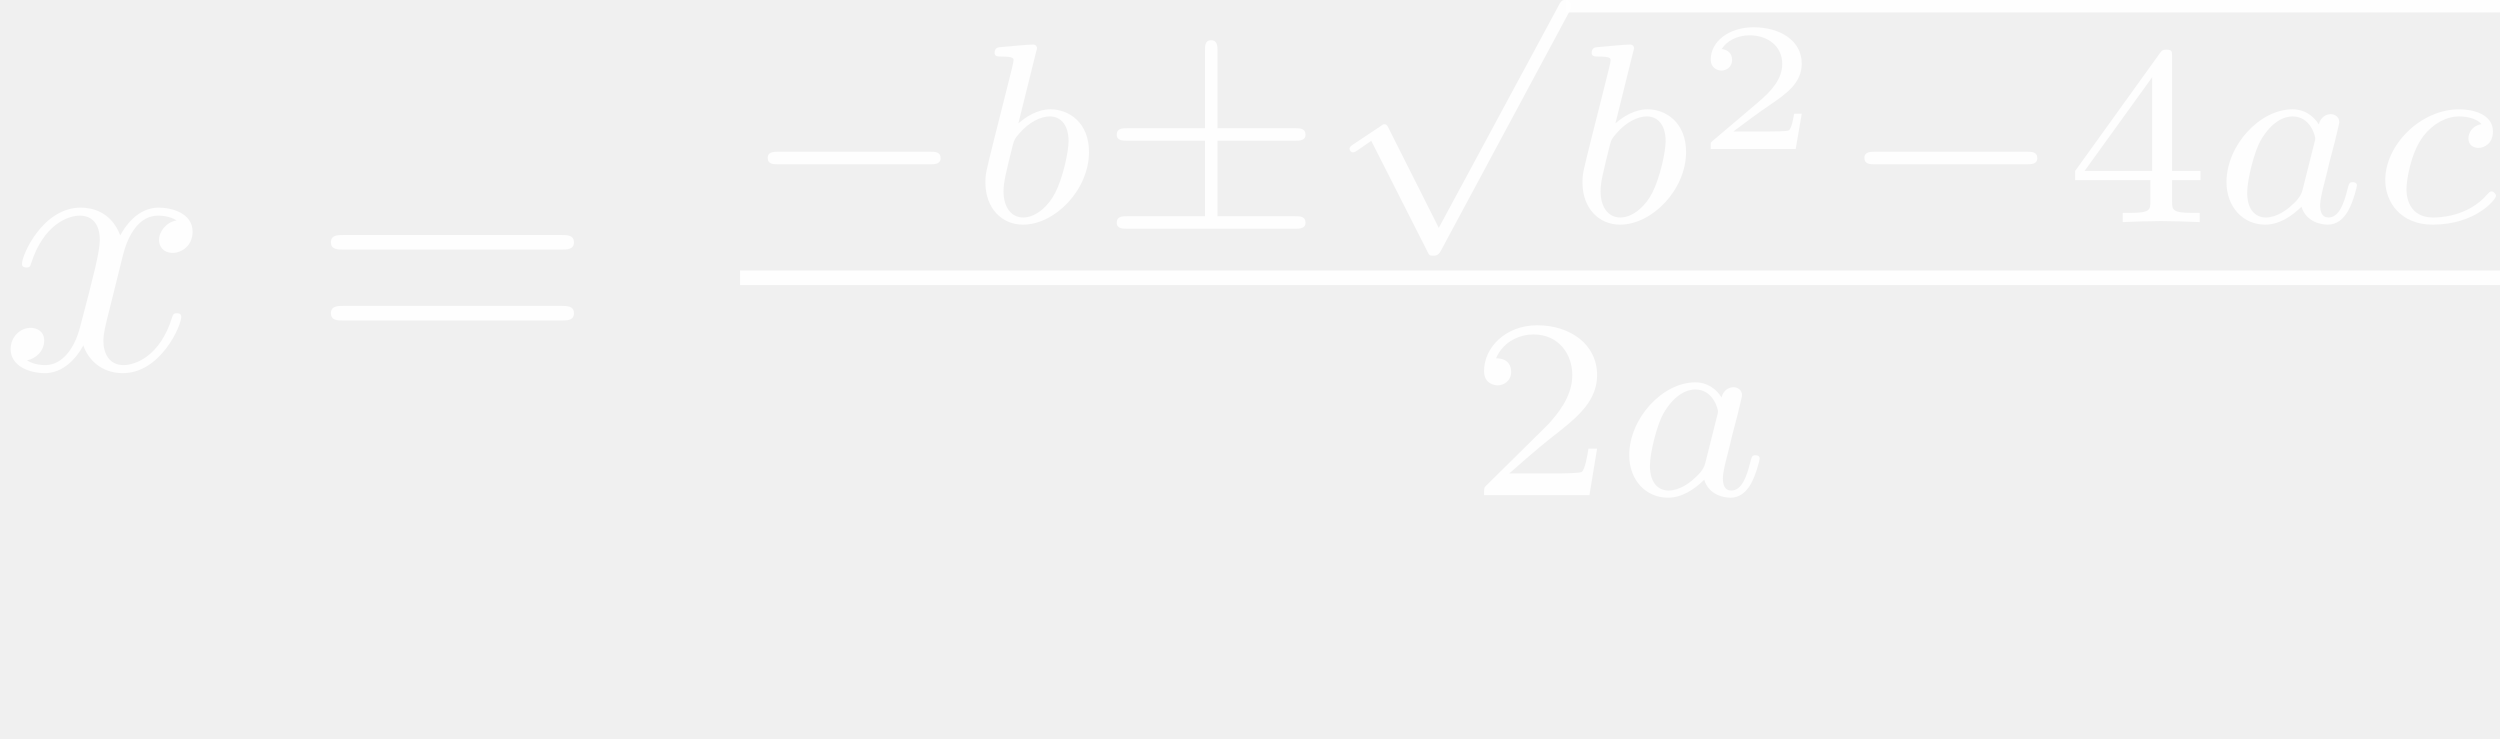
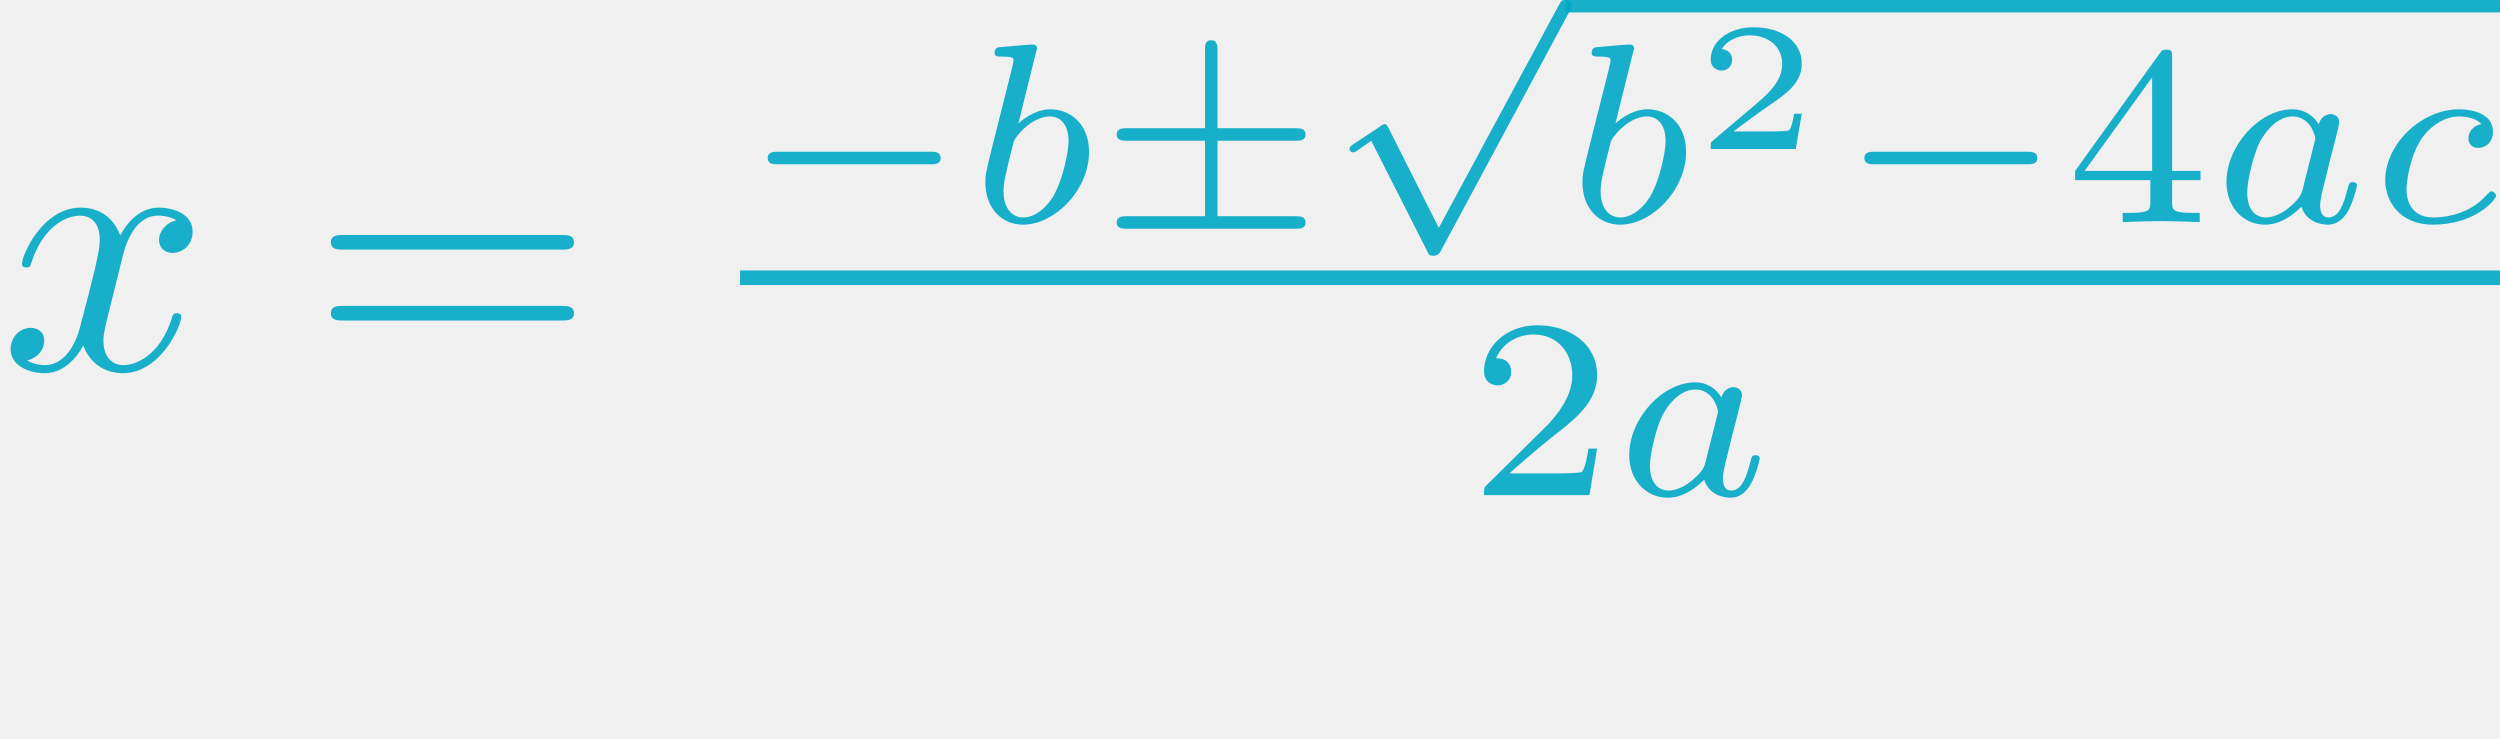
- <svg xmlns="http://www.w3.org/2000/svg" xmlns:ns1="http://github.com/leegao/readme2tex/" xmlns:xlink="http://www.w3.org/1999/xlink" height="20.124pt" version="1.1" viewBox="-52.075 -71.661 68.146 20.124" width="68.146pt" ns1:offset="3.4355119999999975" fill="#ffffff">
-   <defs fill="#ffffff">
-     <path d="M3.522 -1.269H3.285C3.264 -1.116 3.194 -0.704 3.103 -0.635C3.048 -0.593 2.511 -0.593 2.413 -0.593H1.13C1.862 -1.241 2.106 -1.437 2.525 -1.764C3.041 -2.176 3.522 -2.608 3.522 -3.271C3.522 -4.115 2.783 -4.631 1.89 -4.631C1.025 -4.631 0.439 -4.024 0.439 -3.382C0.439 -3.027 0.739 -2.992 0.809 -2.992C0.976 -2.992 1.179 -3.11 1.179 -3.361C1.179 -3.487 1.13 -3.731 0.767 -3.731C0.983 -4.226 1.458 -4.38 1.785 -4.38C2.483 -4.38 2.845 -3.836 2.845 -3.271C2.845 -2.664 2.413 -2.183 2.19 -1.932L0.509 -0.272C0.439 -0.209 0.439 -0.195 0.439 0H3.313L3.522 -1.269Z" id="g4-50" fill="#ffffff" />
-     <path d="M3.689 -1.144V-1.395H2.915V-4.505C2.915 -4.652 2.915 -4.7 2.762 -4.7C2.678 -4.7 2.65 -4.7 2.58 -4.603L0.272 -1.395V-1.144H2.322V-0.572C2.322 -0.335 2.322 -0.251 1.757 -0.251H1.569V0C1.918 -0.014 2.364 -0.028 2.615 -0.028C2.873 -0.028 3.32 -0.014 3.668 0V-0.251H3.48C2.915 -0.251 2.915 -0.335 2.915 -0.572V-1.144H3.689ZM2.371 -3.947V-1.395H0.53L2.371 -3.947Z" id="g4-52" fill="#ffffff" />
-     <path d="M2.943 -2.664C2.797 -2.894 2.559 -3.075 2.225 -3.075C1.332 -3.075 0.425 -2.092 0.425 -1.088C0.425 -0.411 0.879 0.07 1.478 0.07C1.855 0.07 2.19 -0.146 2.469 -0.418C2.601 0 3.006 0.07 3.187 0.07C3.438 0.07 3.612 -0.084 3.738 -0.3C3.891 -0.572 3.982 -0.969 3.982 -0.997C3.982 -1.088 3.891 -1.088 3.87 -1.088C3.773 -1.088 3.766 -1.06 3.717 -0.872C3.633 -0.537 3.501 -0.126 3.208 -0.126C3.027 -0.126 2.978 -0.279 2.978 -0.467C2.978 -0.586 3.034 -0.837 3.082 -1.018C3.131 -1.206 3.201 -1.492 3.236 -1.646L3.375 -2.176C3.417 -2.357 3.501 -2.685 3.501 -2.72C3.501 -2.873 3.375 -2.943 3.264 -2.943C3.145 -2.943 2.985 -2.859 2.943 -2.664ZM2.497 -0.872C2.448 -0.676 2.294 -0.537 2.141 -0.404C2.078 -0.349 1.799 -0.126 1.499 -0.126C1.241 -0.126 0.99 -0.307 0.99 -0.802C0.99 -1.172 1.193 -1.939 1.353 -2.218C1.674 -2.776 2.029 -2.88 2.225 -2.88C2.713 -2.88 2.845 -2.35 2.845 -2.273C2.845 -2.246 2.831 -2.197 2.824 -2.176L2.497 -0.872Z" id="g2-97" fill="#ffffff" />
-     <path d="M1.841 -4.631C1.848 -4.645 1.869 -4.735 1.869 -4.742C1.869 -4.777 1.841 -4.84 1.757 -4.84C1.618 -4.84 1.039 -4.784 0.865 -4.77C0.809 -4.763 0.711 -4.756 0.711 -4.61C0.711 -4.512 0.809 -4.512 0.893 -4.512C1.227 -4.512 1.227 -4.463 1.227 -4.407C1.227 -4.359 1.158 -4.08 1.116 -3.919L0.955 -3.278C0.893 -3.041 0.509 -1.513 0.495 -1.423C0.46 -1.255 0.46 -1.165 0.46 -1.081C0.46 -0.377 0.907 0.07 1.485 0.07C2.357 0.07 3.285 -0.879 3.285 -1.911C3.285 -2.727 2.72 -3.075 2.239 -3.075C1.876 -3.075 1.569 -2.873 1.36 -2.692L1.841 -4.631ZM1.492 -0.126C1.151 -0.126 0.955 -0.425 0.955 -0.837C0.955 -1.095 1.018 -1.332 1.213 -2.12C1.255 -2.253 1.255 -2.267 1.388 -2.42C1.653 -2.727 1.967 -2.88 2.218 -2.88C2.49 -2.88 2.727 -2.678 2.727 -2.204C2.727 -1.918 2.573 -1.206 2.364 -0.802C2.197 -0.46 1.848 -0.126 1.492 -0.126Z" id="g2-98" fill="#ffffff" />
-     <path d="M3.055 -2.671C2.803 -2.629 2.699 -2.434 2.699 -2.28C2.699 -2.092 2.845 -2.022 2.971 -2.022C3.124 -2.022 3.368 -2.134 3.368 -2.469C3.368 -2.943 2.824 -3.075 2.448 -3.075C1.402 -3.075 0.432 -2.113 0.432 -1.144C0.432 -0.544 0.851 0.07 1.723 0.07C2.901 0.07 3.452 -0.621 3.452 -0.718C3.452 -0.76 3.389 -0.837 3.333 -0.837C3.292 -0.837 3.278 -0.823 3.222 -0.767C2.678 -0.126 1.862 -0.126 1.736 -0.126C1.234 -0.126 1.011 -0.467 1.011 -0.9C1.011 -1.102 1.109 -1.862 1.471 -2.343C1.736 -2.685 2.099 -2.88 2.448 -2.88C2.545 -2.88 2.88 -2.866 3.055 -2.671Z" id="g2-99" fill="#ffffff" />
-     <path d="M6.844 -3.258C6.994 -3.258 7.183 -3.258 7.183 -3.457S6.994 -3.656 6.854 -3.656H0.887C0.747 -3.656 0.558 -3.656 0.558 -3.457S0.747 -3.258 0.897 -3.258H6.844ZM6.854 -1.325C6.994 -1.325 7.183 -1.325 7.183 -1.524S6.994 -1.724 6.844 -1.724H0.897C0.747 -1.724 0.558 -1.724 0.558 -1.524S0.747 -1.325 0.887 -1.325H6.854Z" id="g3-61" fill="#ffffff" />
-     <path d="M3.318 -0.757C3.357 -0.359 3.626 0.06 4.095 0.06C4.304 0.06 4.912 -0.08 4.912 -0.887V-1.445H4.663V-0.887C4.663 -0.309 4.413 -0.249 4.304 -0.249C3.975 -0.249 3.935 -0.697 3.935 -0.747V-2.74C3.935 -3.158 3.935 -3.547 3.577 -3.915C3.188 -4.304 2.69 -4.463 2.212 -4.463C1.395 -4.463 0.707 -3.995 0.707 -3.337C0.707 -3.039 0.907 -2.869 1.166 -2.869C1.445 -2.869 1.624 -3.068 1.624 -3.328C1.624 -3.447 1.574 -3.776 1.116 -3.786C1.385 -4.134 1.873 -4.244 2.192 -4.244C2.68 -4.244 3.248 -3.856 3.248 -2.969V-2.6C2.74 -2.57 2.042 -2.54 1.415 -2.242C0.667 -1.903 0.418 -1.385 0.418 -0.946C0.418 -0.139 1.385 0.11 2.012 0.11C2.67 0.11 3.128 -0.289 3.318 -0.757ZM3.248 -2.391V-1.395C3.248 -0.448 2.531 -0.11 2.082 -0.11C1.594 -0.11 1.186 -0.458 1.186 -0.956C1.186 -1.504 1.604 -2.331 3.248 -2.391Z" id="g3-97" fill="#ffffff" />
-     <path d="M3.328 -3.009C3.387 -3.268 3.616 -4.184 4.314 -4.184C4.364 -4.184 4.603 -4.184 4.812 -4.055C4.533 -4.005 4.334 -3.756 4.334 -3.517C4.334 -3.357 4.443 -3.168 4.712 -3.168C4.932 -3.168 5.25 -3.347 5.25 -3.746C5.25 -4.264 4.663 -4.403 4.324 -4.403C3.746 -4.403 3.397 -3.875 3.278 -3.646C3.029 -4.304 2.491 -4.403 2.202 -4.403C1.166 -4.403 0.598 -3.118 0.598 -2.869C0.598 -2.77 0.697 -2.77 0.717 -2.77C0.797 -2.77 0.827 -2.79 0.847 -2.879C1.186 -3.935 1.843 -4.184 2.182 -4.184C2.371 -4.184 2.72 -4.095 2.72 -3.517C2.72 -3.208 2.55 -2.54 2.182 -1.146C2.022 -0.528 1.674 -0.11 1.235 -0.11C1.176 -0.11 0.946 -0.11 0.737 -0.239C0.986 -0.289 1.205 -0.498 1.205 -0.777C1.205 -1.046 0.986 -1.126 0.837 -1.126C0.538 -1.126 0.289 -0.867 0.289 -0.548C0.289 -0.09 0.787 0.11 1.225 0.11C1.883 0.11 2.242 -0.588 2.271 -0.648C2.391 -0.279 2.75 0.11 3.347 0.11C4.374 0.11 4.941 -1.176 4.941 -1.425C4.941 -1.524 4.852 -1.524 4.822 -1.524C4.732 -1.524 4.712 -1.484 4.692 -1.415C4.364 -0.349 3.686 -0.11 3.367 -0.11C2.979 -0.11 2.819 -0.428 2.819 -0.767C2.819 -0.986 2.879 -1.205 2.989 -1.644L3.328 -3.009Z" id="g1-120" fill="#ffffff" />
-     <path d="M5.189 -1.576C5.3 -1.576 5.467 -1.576 5.467 -1.743C5.467 -1.918 5.307 -1.918 5.189 -1.918H1.032C0.921 -1.918 0.753 -1.918 0.753 -1.75C0.753 -1.576 0.914 -1.576 1.032 -1.576H5.189Z" id="g0-0" fill="#ffffff" />
-     <path d="M3.285 -2.218H5.405C5.516 -2.218 5.684 -2.218 5.684 -2.385C5.684 -2.559 5.523 -2.559 5.405 -2.559H3.285V-4.659C3.285 -4.784 3.285 -4.958 3.11 -4.958C2.943 -4.958 2.943 -4.798 2.943 -4.693V-2.559H0.816C0.697 -2.559 0.537 -2.559 0.537 -2.385C0.537 -2.218 0.704 -2.218 0.816 -2.218H2.943V-0.16H0.816C0.697 -0.16 0.537 -0.16 0.537 0.014C0.537 0.181 0.704 0.181 0.816 0.181H5.405C5.516 0.181 5.684 0.181 5.684 0.014C5.684 -0.16 5.523 -0.16 5.405 -0.16H3.285V-2.218Z" id="g0-6" fill="#ffffff" />
-     <path d="M3.089 5.872L1.723 3.159C1.688 3.089 1.667 3.048 1.611 3.048C1.583 3.048 1.569 3.048 1.499 3.103L0.753 3.599C0.656 3.661 0.656 3.696 0.656 3.717C0.656 3.759 0.69 3.815 0.753 3.815C0.781 3.815 0.795 3.815 0.886 3.752C0.962 3.696 1.165 3.557 1.248 3.501L2.776 6.514C2.824 6.618 2.838 6.632 2.936 6.632C2.999 6.632 3.075 6.632 3.145 6.5L6.653 -0.028C6.709 -0.119 6.709 -0.133 6.709 -0.167C6.709 -0.279 6.618 -0.342 6.541 -0.342C6.437 -0.342 6.402 -0.279 6.36 -0.195L3.089 5.872Z" id="g0-112" fill="#ffffff" />
-     <path d="M2.934 -0.961H2.725C2.71 -0.867 2.66 -0.558 2.58 -0.508C2.54 -0.478 2.122 -0.478 2.047 -0.478H1.071C1.4 -0.722 1.768 -1.001 2.067 -1.2C2.516 -1.509 2.934 -1.798 2.934 -2.326C2.934 -2.964 2.331 -3.318 1.619 -3.318C0.946 -3.318 0.453 -2.929 0.453 -2.441C0.453 -2.182 0.672 -2.137 0.742 -2.137C0.877 -2.137 1.036 -2.227 1.036 -2.431C1.036 -2.61 0.907 -2.71 0.752 -2.725C0.892 -2.949 1.181 -3.098 1.514 -3.098C1.998 -3.098 2.401 -2.809 2.401 -2.321C2.401 -1.903 2.112 -1.584 1.729 -1.26L0.513 -0.229C0.463 -0.184 0.458 -0.184 0.453 -0.149V0H2.77L2.934 -0.961Z" id="g5-50" fill="#ffffff" />
+ <svg xmlns="http://www.w3.org/2000/svg" xmlns:ns1="http://github.com/leegao/readme2tex/" xmlns:xlink="http://www.w3.org/1999/xlink" height="20.124pt" version="1.1" viewBox="-52.075 -71.661 68.146 20.124" width="68.146pt" ns1:offset="3.4355119999999975" fill="#00a8c6">
+   <defs fill="#00a8c6">
+     <path d="M3.522 -1.269H3.285C3.264 -1.116 3.194 -0.704 3.103 -0.635C3.048 -0.593 2.511 -0.593 2.413 -0.593H1.13C1.862 -1.241 2.106 -1.437 2.525 -1.764C3.041 -2.176 3.522 -2.608 3.522 -3.271C3.522 -4.115 2.783 -4.631 1.89 -4.631C1.025 -4.631 0.439 -4.024 0.439 -3.382C0.439 -3.027 0.739 -2.992 0.809 -2.992C0.976 -2.992 1.179 -3.11 1.179 -3.361C1.179 -3.487 1.13 -3.731 0.767 -3.731C0.983 -4.226 1.458 -4.38 1.785 -4.38C2.483 -4.38 2.845 -3.836 2.845 -3.271C2.845 -2.664 2.413 -2.183 2.19 -1.932L0.509 -0.272C0.439 -0.209 0.439 -0.195 0.439 0H3.313L3.522 -1.269Z" id="g4-50" fill="#00a8c6" />
+     <path d="M3.689 -1.144V-1.395H2.915V-4.505C2.915 -4.652 2.915 -4.7 2.762 -4.7C2.678 -4.7 2.65 -4.7 2.58 -4.603L0.272 -1.395V-1.144H2.322V-0.572C2.322 -0.335 2.322 -0.251 1.757 -0.251H1.569V0C1.918 -0.014 2.364 -0.028 2.615 -0.028C2.873 -0.028 3.32 -0.014 3.668 0V-0.251H3.48C2.915 -0.251 2.915 -0.335 2.915 -0.572V-1.144H3.689ZM2.371 -3.947V-1.395H0.53L2.371 -3.947Z" id="g4-52" fill="#00a8c6" />
+     <path d="M2.943 -2.664C2.797 -2.894 2.559 -3.075 2.225 -3.075C1.332 -3.075 0.425 -2.092 0.425 -1.088C0.425 -0.411 0.879 0.07 1.478 0.07C1.855 0.07 2.19 -0.146 2.469 -0.418C2.601 0 3.006 0.07 3.187 0.07C3.438 0.07 3.612 -0.084 3.738 -0.3C3.891 -0.572 3.982 -0.969 3.982 -0.997C3.982 -1.088 3.891 -1.088 3.87 -1.088C3.773 -1.088 3.766 -1.06 3.717 -0.872C3.633 -0.537 3.501 -0.126 3.208 -0.126C3.027 -0.126 2.978 -0.279 2.978 -0.467C2.978 -0.586 3.034 -0.837 3.082 -1.018C3.131 -1.206 3.201 -1.492 3.236 -1.646L3.375 -2.176C3.417 -2.357 3.501 -2.685 3.501 -2.72C3.501 -2.873 3.375 -2.943 3.264 -2.943C3.145 -2.943 2.985 -2.859 2.943 -2.664ZM2.497 -0.872C2.448 -0.676 2.294 -0.537 2.141 -0.404C2.078 -0.349 1.799 -0.126 1.499 -0.126C1.241 -0.126 0.99 -0.307 0.99 -0.802C0.99 -1.172 1.193 -1.939 1.353 -2.218C1.674 -2.776 2.029 -2.88 2.225 -2.88C2.713 -2.88 2.845 -2.35 2.845 -2.273C2.845 -2.246 2.831 -2.197 2.824 -2.176L2.497 -0.872Z" id="g2-97" fill="#00a8c6" />
+     <path d="M1.841 -4.631C1.848 -4.645 1.869 -4.735 1.869 -4.742C1.869 -4.777 1.841 -4.84 1.757 -4.84C1.618 -4.84 1.039 -4.784 0.865 -4.77C0.809 -4.763 0.711 -4.756 0.711 -4.61C0.711 -4.512 0.809 -4.512 0.893 -4.512C1.227 -4.512 1.227 -4.463 1.227 -4.407C1.227 -4.359 1.158 -4.08 1.116 -3.919L0.955 -3.278C0.893 -3.041 0.509 -1.513 0.495 -1.423C0.46 -1.255 0.46 -1.165 0.46 -1.081C0.46 -0.377 0.907 0.07 1.485 0.07C2.357 0.07 3.285 -0.879 3.285 -1.911C3.285 -2.727 2.72 -3.075 2.239 -3.075C1.876 -3.075 1.569 -2.873 1.36 -2.692L1.841 -4.631ZM1.492 -0.126C1.151 -0.126 0.955 -0.425 0.955 -0.837C0.955 -1.095 1.018 -1.332 1.213 -2.12C1.255 -2.253 1.255 -2.267 1.388 -2.42C1.653 -2.727 1.967 -2.88 2.218 -2.88C2.49 -2.88 2.727 -2.678 2.727 -2.204C2.727 -1.918 2.573 -1.206 2.364 -0.802C2.197 -0.46 1.848 -0.126 1.492 -0.126Z" id="g2-98" fill="#00a8c6" />
+     <path d="M3.055 -2.671C2.803 -2.629 2.699 -2.434 2.699 -2.28C2.699 -2.092 2.845 -2.022 2.971 -2.022C3.124 -2.022 3.368 -2.134 3.368 -2.469C3.368 -2.943 2.824 -3.075 2.448 -3.075C1.402 -3.075 0.432 -2.113 0.432 -1.144C0.432 -0.544 0.851 0.07 1.723 0.07C2.901 0.07 3.452 -0.621 3.452 -0.718C3.452 -0.76 3.389 -0.837 3.333 -0.837C3.292 -0.837 3.278 -0.823 3.222 -0.767C2.678 -0.126 1.862 -0.126 1.736 -0.126C1.234 -0.126 1.011 -0.467 1.011 -0.9C1.011 -1.102 1.109 -1.862 1.471 -2.343C1.736 -2.685 2.099 -2.88 2.448 -2.88C2.545 -2.88 2.88 -2.866 3.055 -2.671Z" id="g2-99" fill="#00a8c6" />
+     <path d="M6.844 -3.258C6.994 -3.258 7.183 -3.258 7.183 -3.457S6.994 -3.656 6.854 -3.656H0.887C0.747 -3.656 0.558 -3.656 0.558 -3.457S0.747 -3.258 0.897 -3.258H6.844ZM6.854 -1.325C6.994 -1.325 7.183 -1.325 7.183 -1.524S6.994 -1.724 6.844 -1.724H0.897C0.747 -1.724 0.558 -1.724 0.558 -1.524S0.747 -1.325 0.887 -1.325H6.854Z" id="g3-61" fill="#00a8c6" />
+     <path d="M3.318 -0.757C3.357 -0.359 3.626 0.06 4.095 0.06C4.304 0.06 4.912 -0.08 4.912 -0.887V-1.445H4.663V-0.887C4.663 -0.309 4.413 -0.249 4.304 -0.249C3.975 -0.249 3.935 -0.697 3.935 -0.747V-2.74C3.935 -3.158 3.935 -3.547 3.577 -3.915C3.188 -4.304 2.69 -4.463 2.212 -4.463C1.395 -4.463 0.707 -3.995 0.707 -3.337C0.707 -3.039 0.907 -2.869 1.166 -2.869C1.445 -2.869 1.624 -3.068 1.624 -3.328C1.624 -3.447 1.574 -3.776 1.116 -3.786C1.385 -4.134 1.873 -4.244 2.192 -4.244C2.68 -4.244 3.248 -3.856 3.248 -2.969V-2.6C2.74 -2.57 2.042 -2.54 1.415 -2.242C0.667 -1.903 0.418 -1.385 0.418 -0.946C0.418 -0.139 1.385 0.11 2.012 0.11C2.67 0.11 3.128 -0.289 3.318 -0.757ZM3.248 -2.391V-1.395C3.248 -0.448 2.531 -0.11 2.082 -0.11C1.594 -0.11 1.186 -0.458 1.186 -0.956C1.186 -1.504 1.604 -2.331 3.248 -2.391Z" id="g3-97" fill="#00a8c6" />
+     <path d="M3.328 -3.009C3.387 -3.268 3.616 -4.184 4.314 -4.184C4.364 -4.184 4.603 -4.184 4.812 -4.055C4.533 -4.005 4.334 -3.756 4.334 -3.517C4.334 -3.357 4.443 -3.168 4.712 -3.168C4.932 -3.168 5.25 -3.347 5.25 -3.746C5.25 -4.264 4.663 -4.403 4.324 -4.403C3.746 -4.403 3.397 -3.875 3.278 -3.646C3.029 -4.304 2.491 -4.403 2.202 -4.403C1.166 -4.403 0.598 -3.118 0.598 -2.869C0.598 -2.77 0.697 -2.77 0.717 -2.77C0.797 -2.77 0.827 -2.79 0.847 -2.879C1.186 -3.935 1.843 -4.184 2.182 -4.184C2.371 -4.184 2.72 -4.095 2.72 -3.517C2.72 -3.208 2.55 -2.54 2.182 -1.146C2.022 -0.528 1.674 -0.11 1.235 -0.11C1.176 -0.11 0.946 -0.11 0.737 -0.239C0.986 -0.289 1.205 -0.498 1.205 -0.777C1.205 -1.046 0.986 -1.126 0.837 -1.126C0.538 -1.126 0.289 -0.867 0.289 -0.548C0.289 -0.09 0.787 0.11 1.225 0.11C1.883 0.11 2.242 -0.588 2.271 -0.648C2.391 -0.279 2.75 0.11 3.347 0.11C4.374 0.11 4.941 -1.176 4.941 -1.425C4.941 -1.524 4.852 -1.524 4.822 -1.524C4.732 -1.524 4.712 -1.484 4.692 -1.415C4.364 -0.349 3.686 -0.11 3.367 -0.11C2.979 -0.11 2.819 -0.428 2.819 -0.767C2.819 -0.986 2.879 -1.205 2.989 -1.644L3.328 -3.009Z" id="g1-120" fill="#00a8c6" />
+     <path d="M5.189 -1.576C5.3 -1.576 5.467 -1.576 5.467 -1.743C5.467 -1.918 5.307 -1.918 5.189 -1.918H1.032C0.921 -1.918 0.753 -1.918 0.753 -1.75C0.753 -1.576 0.914 -1.576 1.032 -1.576H5.189Z" id="g0-0" fill="#00a8c6" />
+     <path d="M3.285 -2.218H5.405C5.516 -2.218 5.684 -2.218 5.684 -2.385C5.684 -2.559 5.523 -2.559 5.405 -2.559H3.285V-4.659C3.285 -4.784 3.285 -4.958 3.11 -4.958C2.943 -4.958 2.943 -4.798 2.943 -4.693V-2.559H0.816C0.697 -2.559 0.537 -2.559 0.537 -2.385C0.537 -2.218 0.704 -2.218 0.816 -2.218H2.943V-0.16H0.816C0.697 -0.16 0.537 -0.16 0.537 0.014C0.537 0.181 0.704 0.181 0.816 0.181H5.405C5.516 0.181 5.684 0.181 5.684 0.014C5.684 -0.16 5.523 -0.16 5.405 -0.16H3.285V-2.218Z" id="g0-6" fill="#00a8c6" />
+     <path d="M3.089 5.872L1.723 3.159C1.688 3.089 1.667 3.048 1.611 3.048C1.583 3.048 1.569 3.048 1.499 3.103L0.753 3.599C0.656 3.661 0.656 3.696 0.656 3.717C0.656 3.759 0.69 3.815 0.753 3.815C0.781 3.815 0.795 3.815 0.886 3.752C0.962 3.696 1.165 3.557 1.248 3.501L2.776 6.514C2.824 6.618 2.838 6.632 2.936 6.632C2.999 6.632 3.075 6.632 3.145 6.5L6.653 -0.028C6.709 -0.119 6.709 -0.133 6.709 -0.167C6.709 -0.279 6.618 -0.342 6.541 -0.342C6.437 -0.342 6.402 -0.279 6.36 -0.195L3.089 5.872Z" id="g0-112" fill="#00a8c6" />
+     <path d="M2.934 -0.961H2.725C2.71 -0.867 2.66 -0.558 2.58 -0.508C2.54 -0.478 2.122 -0.478 2.047 -0.478H1.071C1.4 -0.722 1.768 -1.001 2.067 -1.2C2.516 -1.509 2.934 -1.798 2.934 -2.326C2.934 -2.964 2.331 -3.318 1.619 -3.318C0.946 -3.318 0.453 -2.929 0.453 -2.441C0.453 -2.182 0.672 -2.137 0.742 -2.137C0.877 -2.137 1.036 -2.227 1.036 -2.431C1.036 -2.61 0.907 -2.71 0.752 -2.725C0.892 -2.949 1.181 -3.098 1.514 -3.098C1.998 -3.098 2.401 -2.809 2.401 -2.321C2.401 -1.903 2.112 -1.584 1.729 -1.26L0.513 -0.229C0.463 -0.184 0.458 -0.184 0.453 -0.149V0H2.77L2.934 -0.961Z" id="g5-50" fill="#00a8c6" />
  </defs>
-   <g id="page1" fill-opacity="0.9" fill="#ffffff">
-     <use x="-52.075" xlink:href="#g1-120" y="-61.599" fill="#ffffff" />
-     <use x="-43.613" xlink:href="#g3-61" y="-61.599" fill="#ffffff" />
-     <use x="-31.902" xlink:href="#g0-0" y="-65.607" fill="#ffffff" />
-     <use x="-25.675" xlink:href="#g2-98" y="-65.607" fill="#ffffff" />
-     <use x="-22.172" xlink:href="#g0-6" y="-65.607" fill="#ffffff" />
-     <use x="-15.945" xlink:href="#g0-112" y="-71.323" fill="#ffffff" />
-     <rect height="0.339" width="25.472" x="-9.4" y="-71.661" fill="#ffffff" />
-     <use x="-9.4" xlink:href="#g2-98" y="-65.607" fill="#ffffff" />
-     <use x="-5.896" xlink:href="#g5-50" y="-67.6" fill="#ffffff" />
-     <use x="-2.008" xlink:href="#g0-0" y="-65.607" fill="#ffffff" />
-     <use x="4.218" xlink:href="#g4-52" y="-65.607" fill="#ffffff" />
-     <use x="8.19" xlink:href="#g2-97" y="-65.607" fill="#ffffff" />
-     <use x="12.511" xlink:href="#g2-99" y="-65.607" fill="#ffffff" />
-     <rect height="0.398" width="47.973" x="-31.902" y="-64.289" fill="#ffffff" />
-     <use x="-12.062" xlink:href="#g4-50" y="-58.164" fill="#ffffff" />
-     <use x="-8.09" xlink:href="#g2-97" y="-58.164" fill="#ffffff" />
+   <g id="page1" fill-opacity="0.9" fill="#00a8c6">
+     <use x="-52.075" xlink:href="#g1-120" y="-61.599" fill="#00a8c6" />
+     <use x="-43.613" xlink:href="#g3-61" y="-61.599" fill="#00a8c6" />
+     <use x="-31.902" xlink:href="#g0-0" y="-65.607" fill="#00a8c6" />
+     <use x="-25.675" xlink:href="#g2-98" y="-65.607" fill="#00a8c6" />
+     <use x="-22.172" xlink:href="#g0-6" y="-65.607" fill="#00a8c6" />
+     <use x="-15.945" xlink:href="#g0-112" y="-71.323" fill="#00a8c6" />
+     <rect height="0.339" width="25.472" x="-9.4" y="-71.661" fill="#00a8c6" />
+     <use x="-9.4" xlink:href="#g2-98" y="-65.607" fill="#00a8c6" />
+     <use x="-5.896" xlink:href="#g5-50" y="-67.6" fill="#00a8c6" />
+     <use x="-2.008" xlink:href="#g0-0" y="-65.607" fill="#00a8c6" />
+     <use x="4.218" xlink:href="#g4-52" y="-65.607" fill="#00a8c6" />
+     <use x="8.19" xlink:href="#g2-97" y="-65.607" fill="#00a8c6" />
+     <use x="12.511" xlink:href="#g2-99" y="-65.607" fill="#00a8c6" />
+     <rect height="0.398" width="47.973" x="-31.902" y="-64.289" fill="#00a8c6" />
+     <use x="-12.062" xlink:href="#g4-50" y="-58.164" fill="#00a8c6" />
+     <use x="-8.09" xlink:href="#g2-97" y="-58.164" fill="#00a8c6" />
  </g>
</svg>
